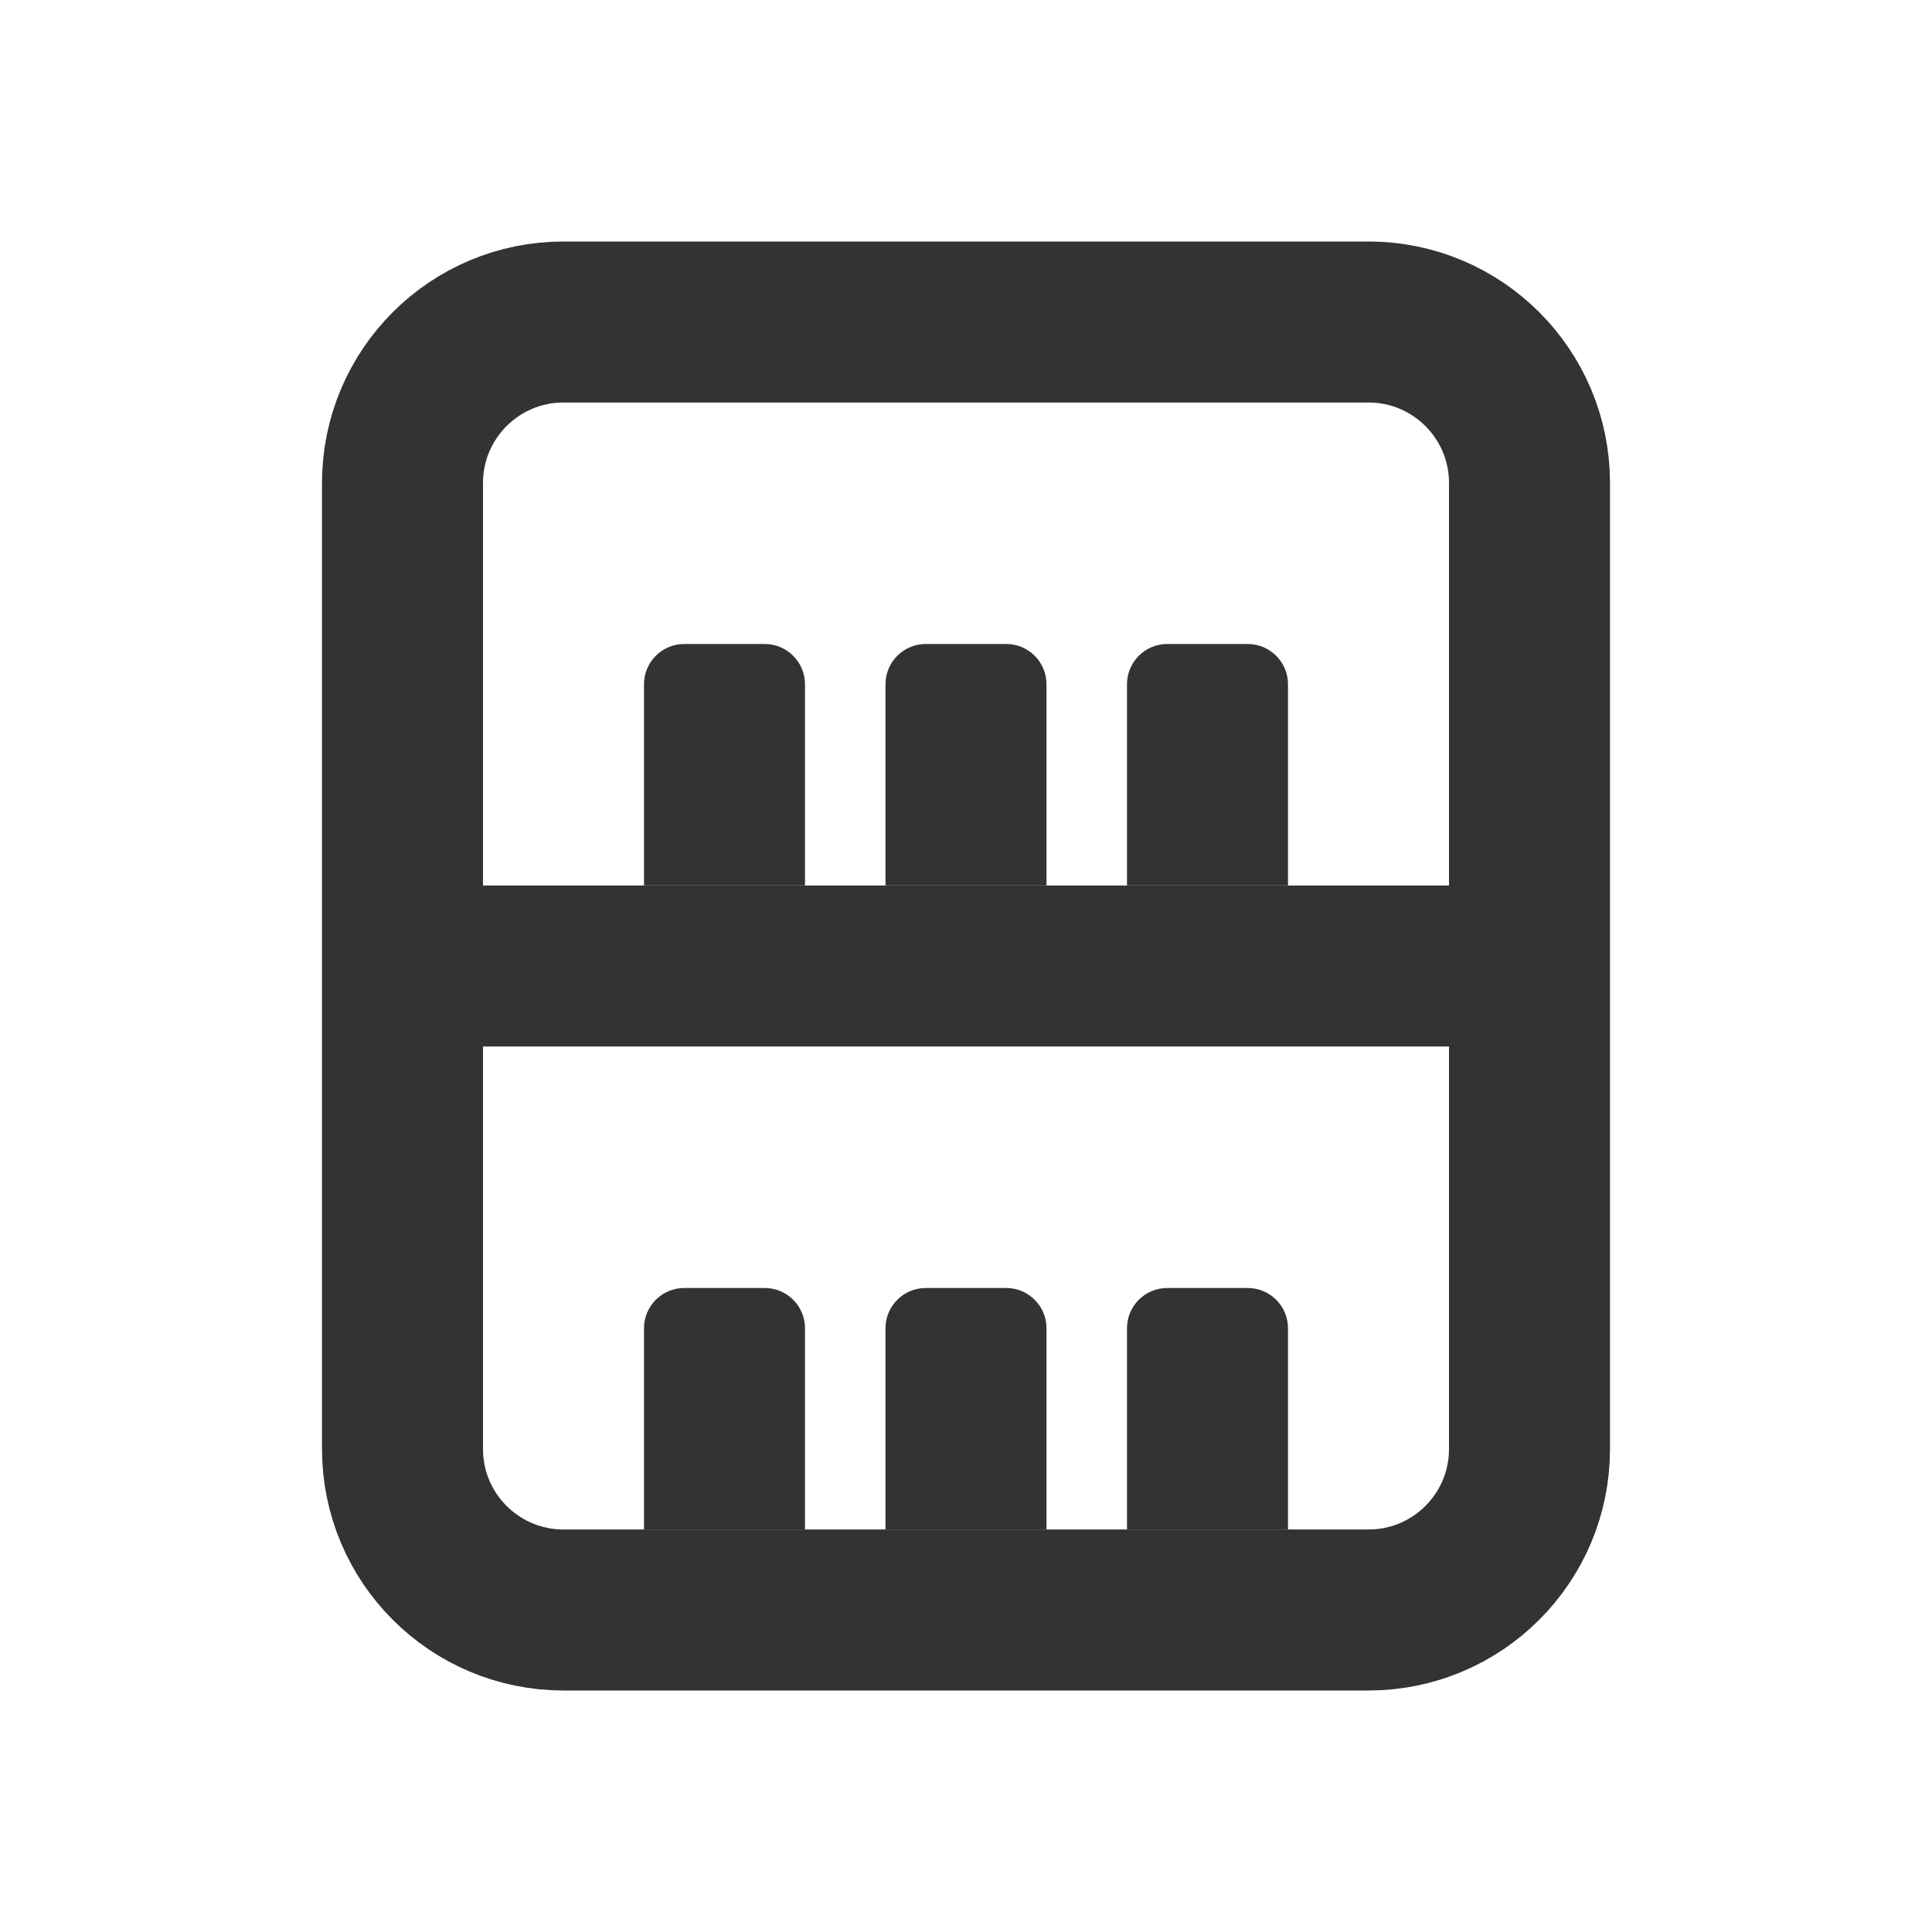
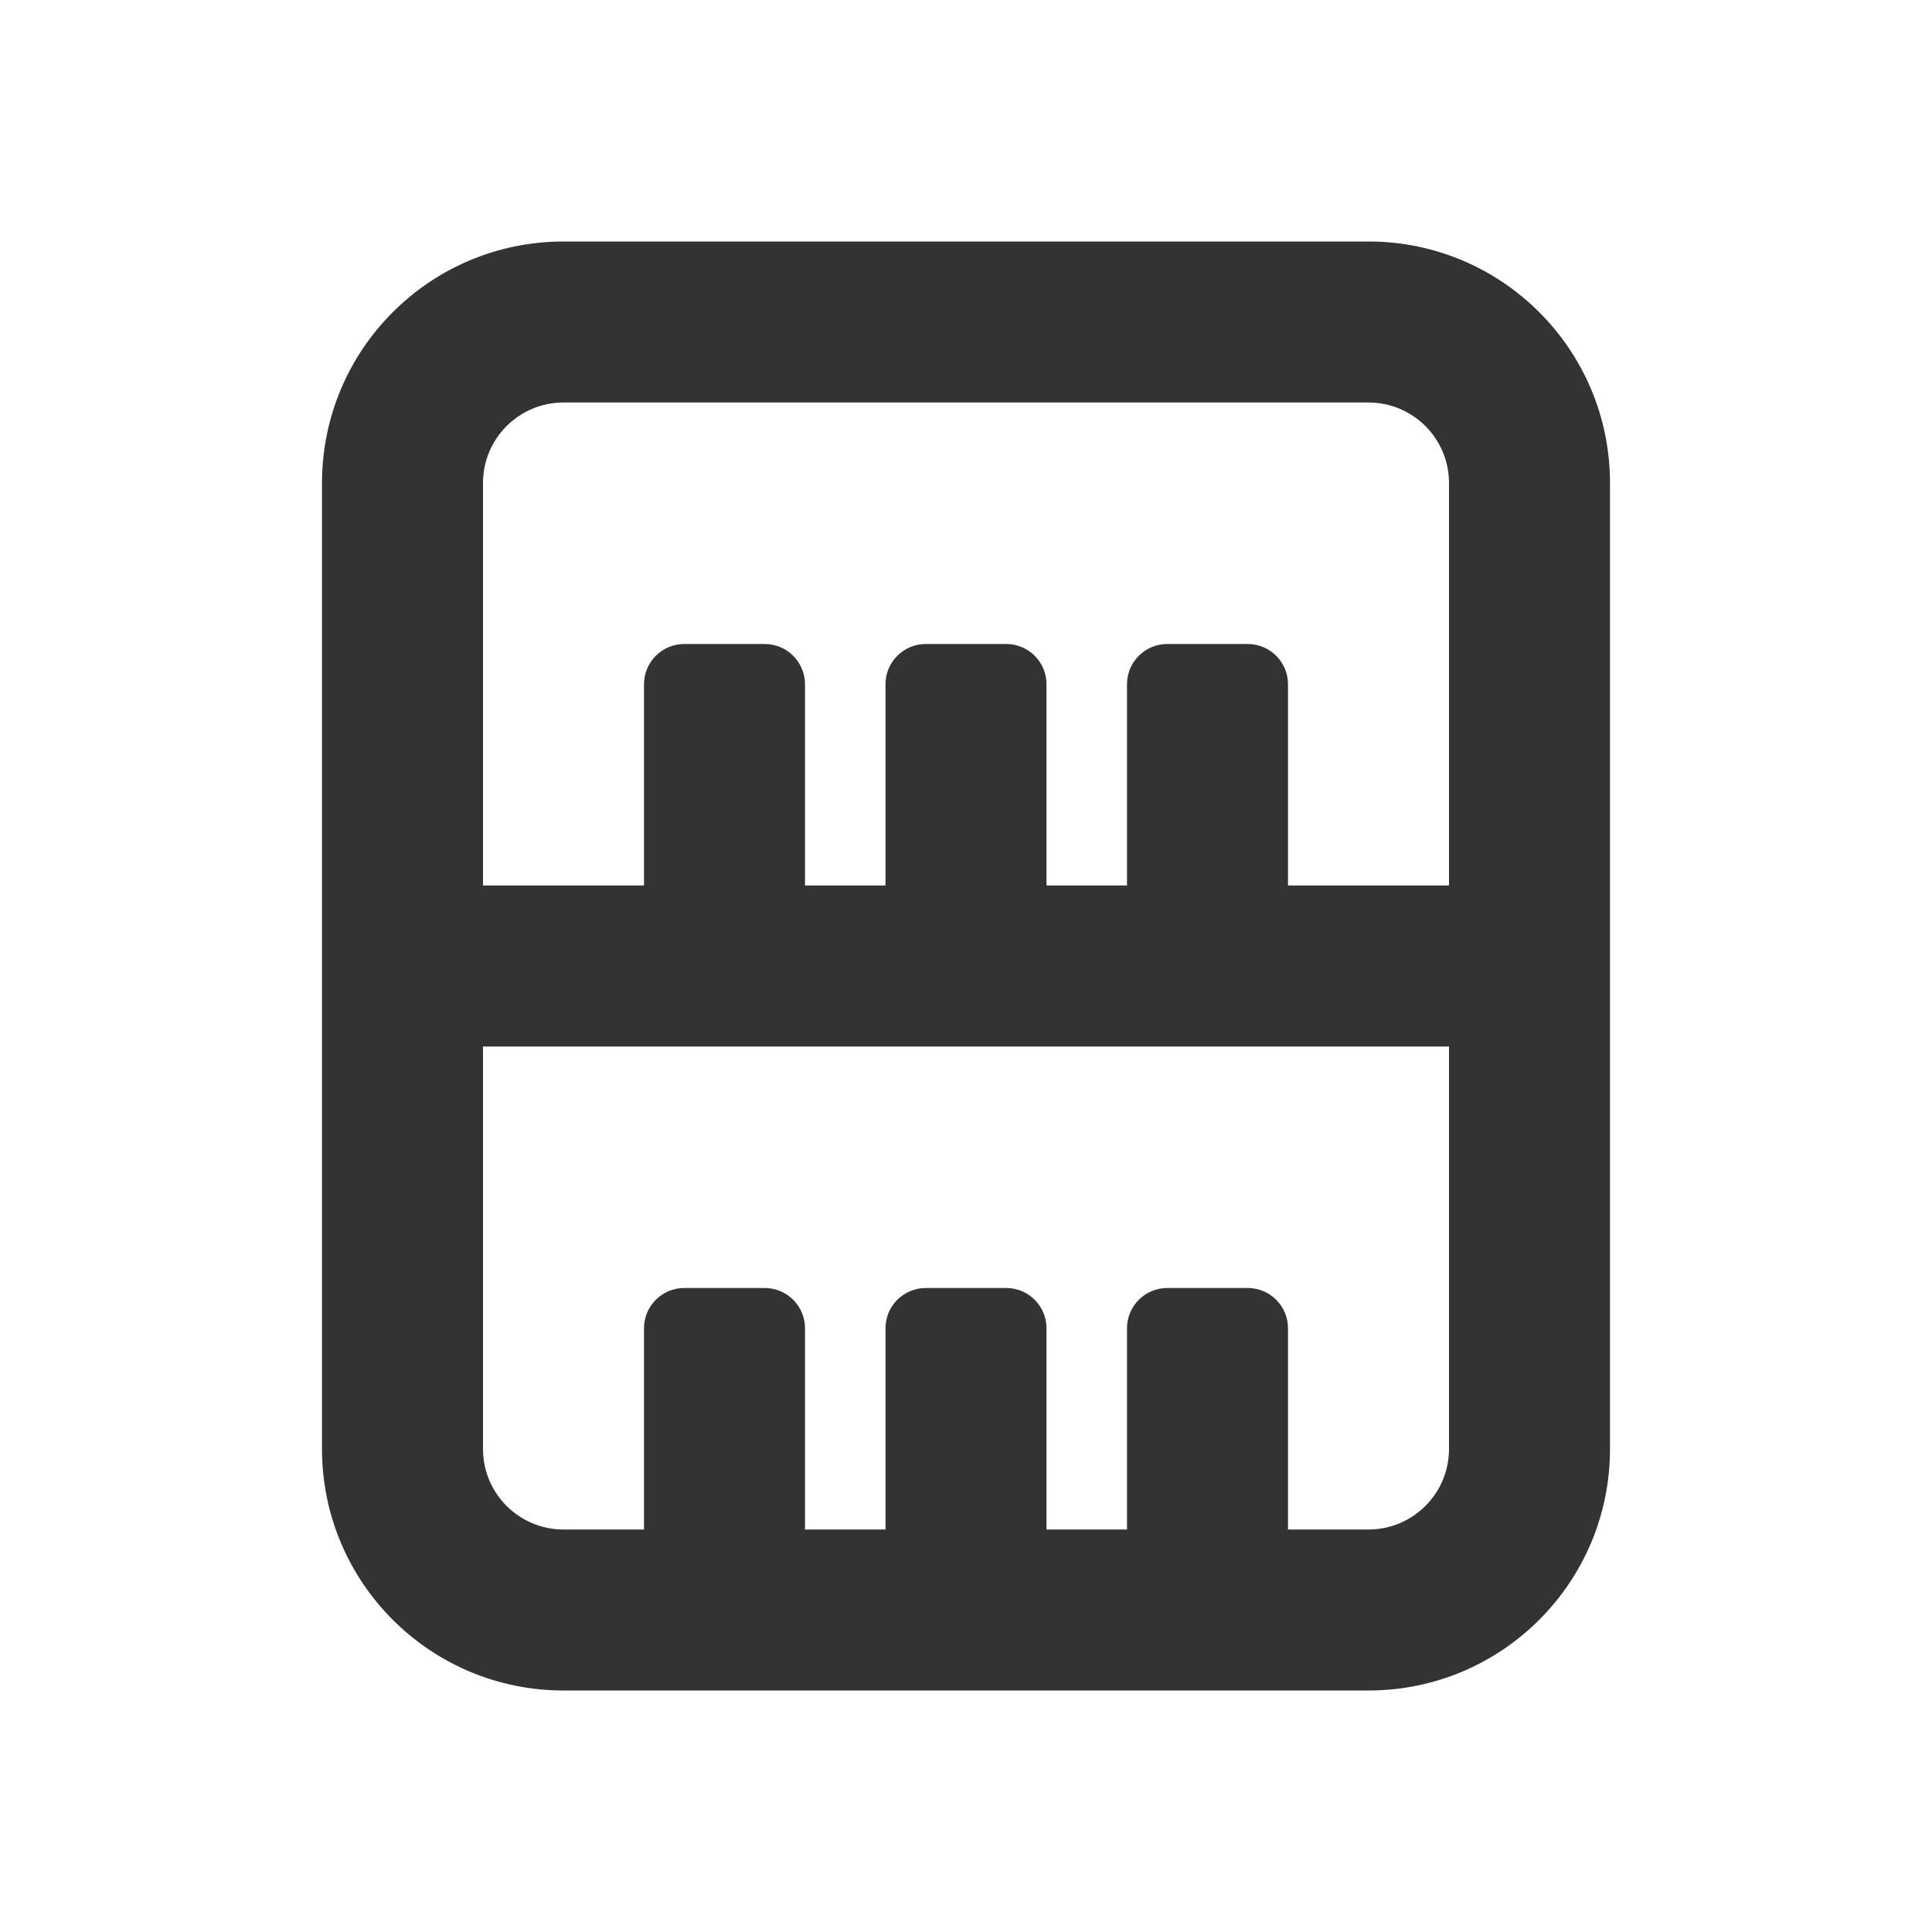
<svg xmlns="http://www.w3.org/2000/svg" width="24" height="24" viewBox="0 0 24 24" fill="none">
-   <rect x="5" y="4" width="14" height="16" rx="2" stroke="#333333" stroke-width="2" />
-   <rect x="5" y="11" width="14" height="2" fill="#333333" />
-   <path d="M8 8.5C8 8.224 8.224 8 8.5 8H9.5C9.776 8 10 8.224 10 8.5V11H8V8.5Z" fill="#333333" />
-   <path d="M8 16.5C8 16.224 8.224 16 8.5 16H9.5C9.776 16 10 16.224 10 16.5V19H8V16.5Z" fill="#333333" />
-   <path d="M11 8.5C11 8.224 11.224 8 11.5 8H12.5C12.776 8 13 8.224 13 8.5V11H11V8.5Z" fill="#333333" />
-   <path d="M11 16.5C11 16.224 11.224 16 11.5 16H12.5C12.776 16 13 16.224 13 16.5V19H11V16.5Z" fill="#333333" />
-   <path d="M14 8.5C14 8.224 14.224 8 14.5 8H15.5C15.776 8 16 8.224 16 8.5V11H14V8.5Z" fill="#333333" />
-   <path d="M14 16.5C14 16.224 14.224 16 14.5 16H15.5C15.776 16 16 16.224 16 16.5V19H14V16.5Z" fill="#333333" />
+   <path fill-rule="evenodd" clip-rule="evenodd" d="M7 3C5.343 3 4 4.343 4 6V18C4 19.657 5.343 21 7 21H17C18.657 21 20 19.657 20 18V6C20 4.343 18.657 3 17 3H7ZM6 6C6 5.448 6.448 5 7 5H17C17.552 5 18 5.448 18 6V11H16V8.5C16 8.224 15.776 8 15.5 8H14.5C14.224 8 14 8.224 14 8.5V11H13V8.5C13 8.224 12.776 8 12.5 8H11.5C11.224 8 11 8.224 11 8.5V11H10V8.5C10 8.224 9.776 8 9.5 8H8.5C8.224 8 8 8.224 8 8.5V11H6V6ZM6 13V18C6 18.552 6.448 19 7 19H8V16.5C8 16.224 8.224 16 8.5 16H9.5C9.776 16 10 16.224 10 16.5V19H11V16.5C11 16.224 11.224 16 11.5 16H12.5C12.776 16 13 16.224 13 16.5V19H14V16.5C14 16.224 14.224 16 14.5 16H15.5C15.776 16 16 16.224 16 16.5V19H17C17.552 19 18 18.552 18 18V13H6Z" fill="#333333" />
</svg>
